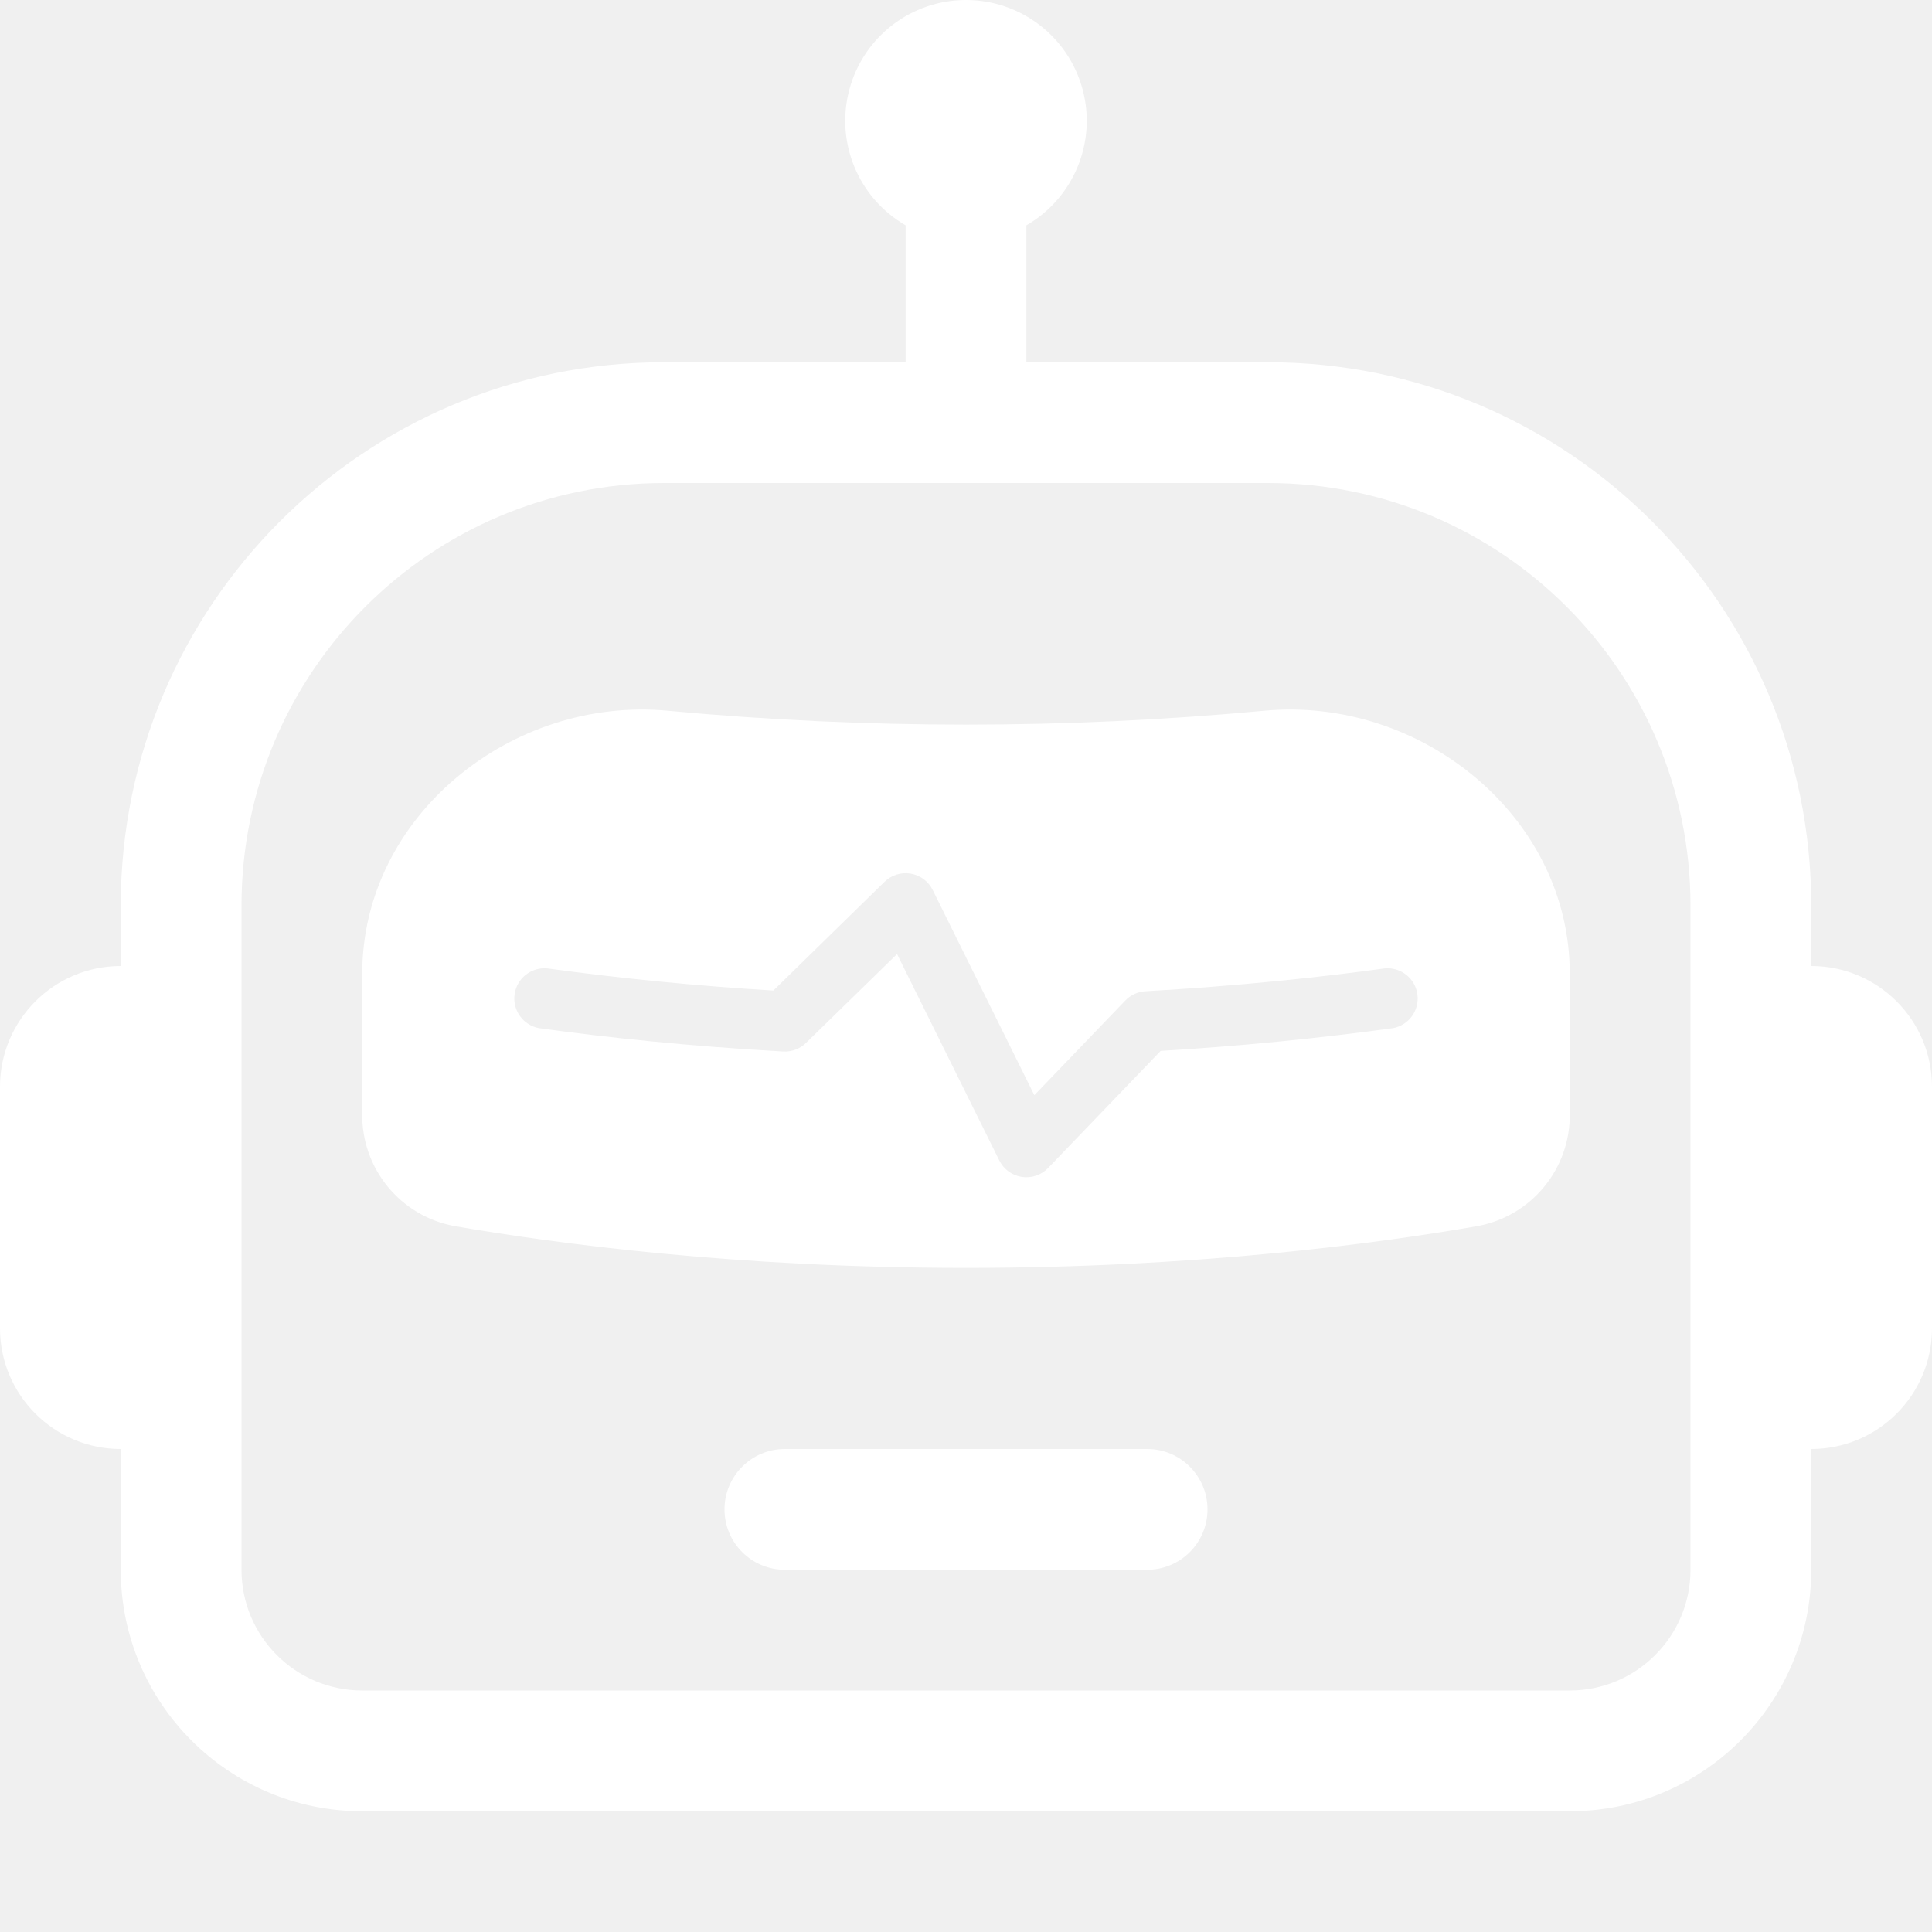
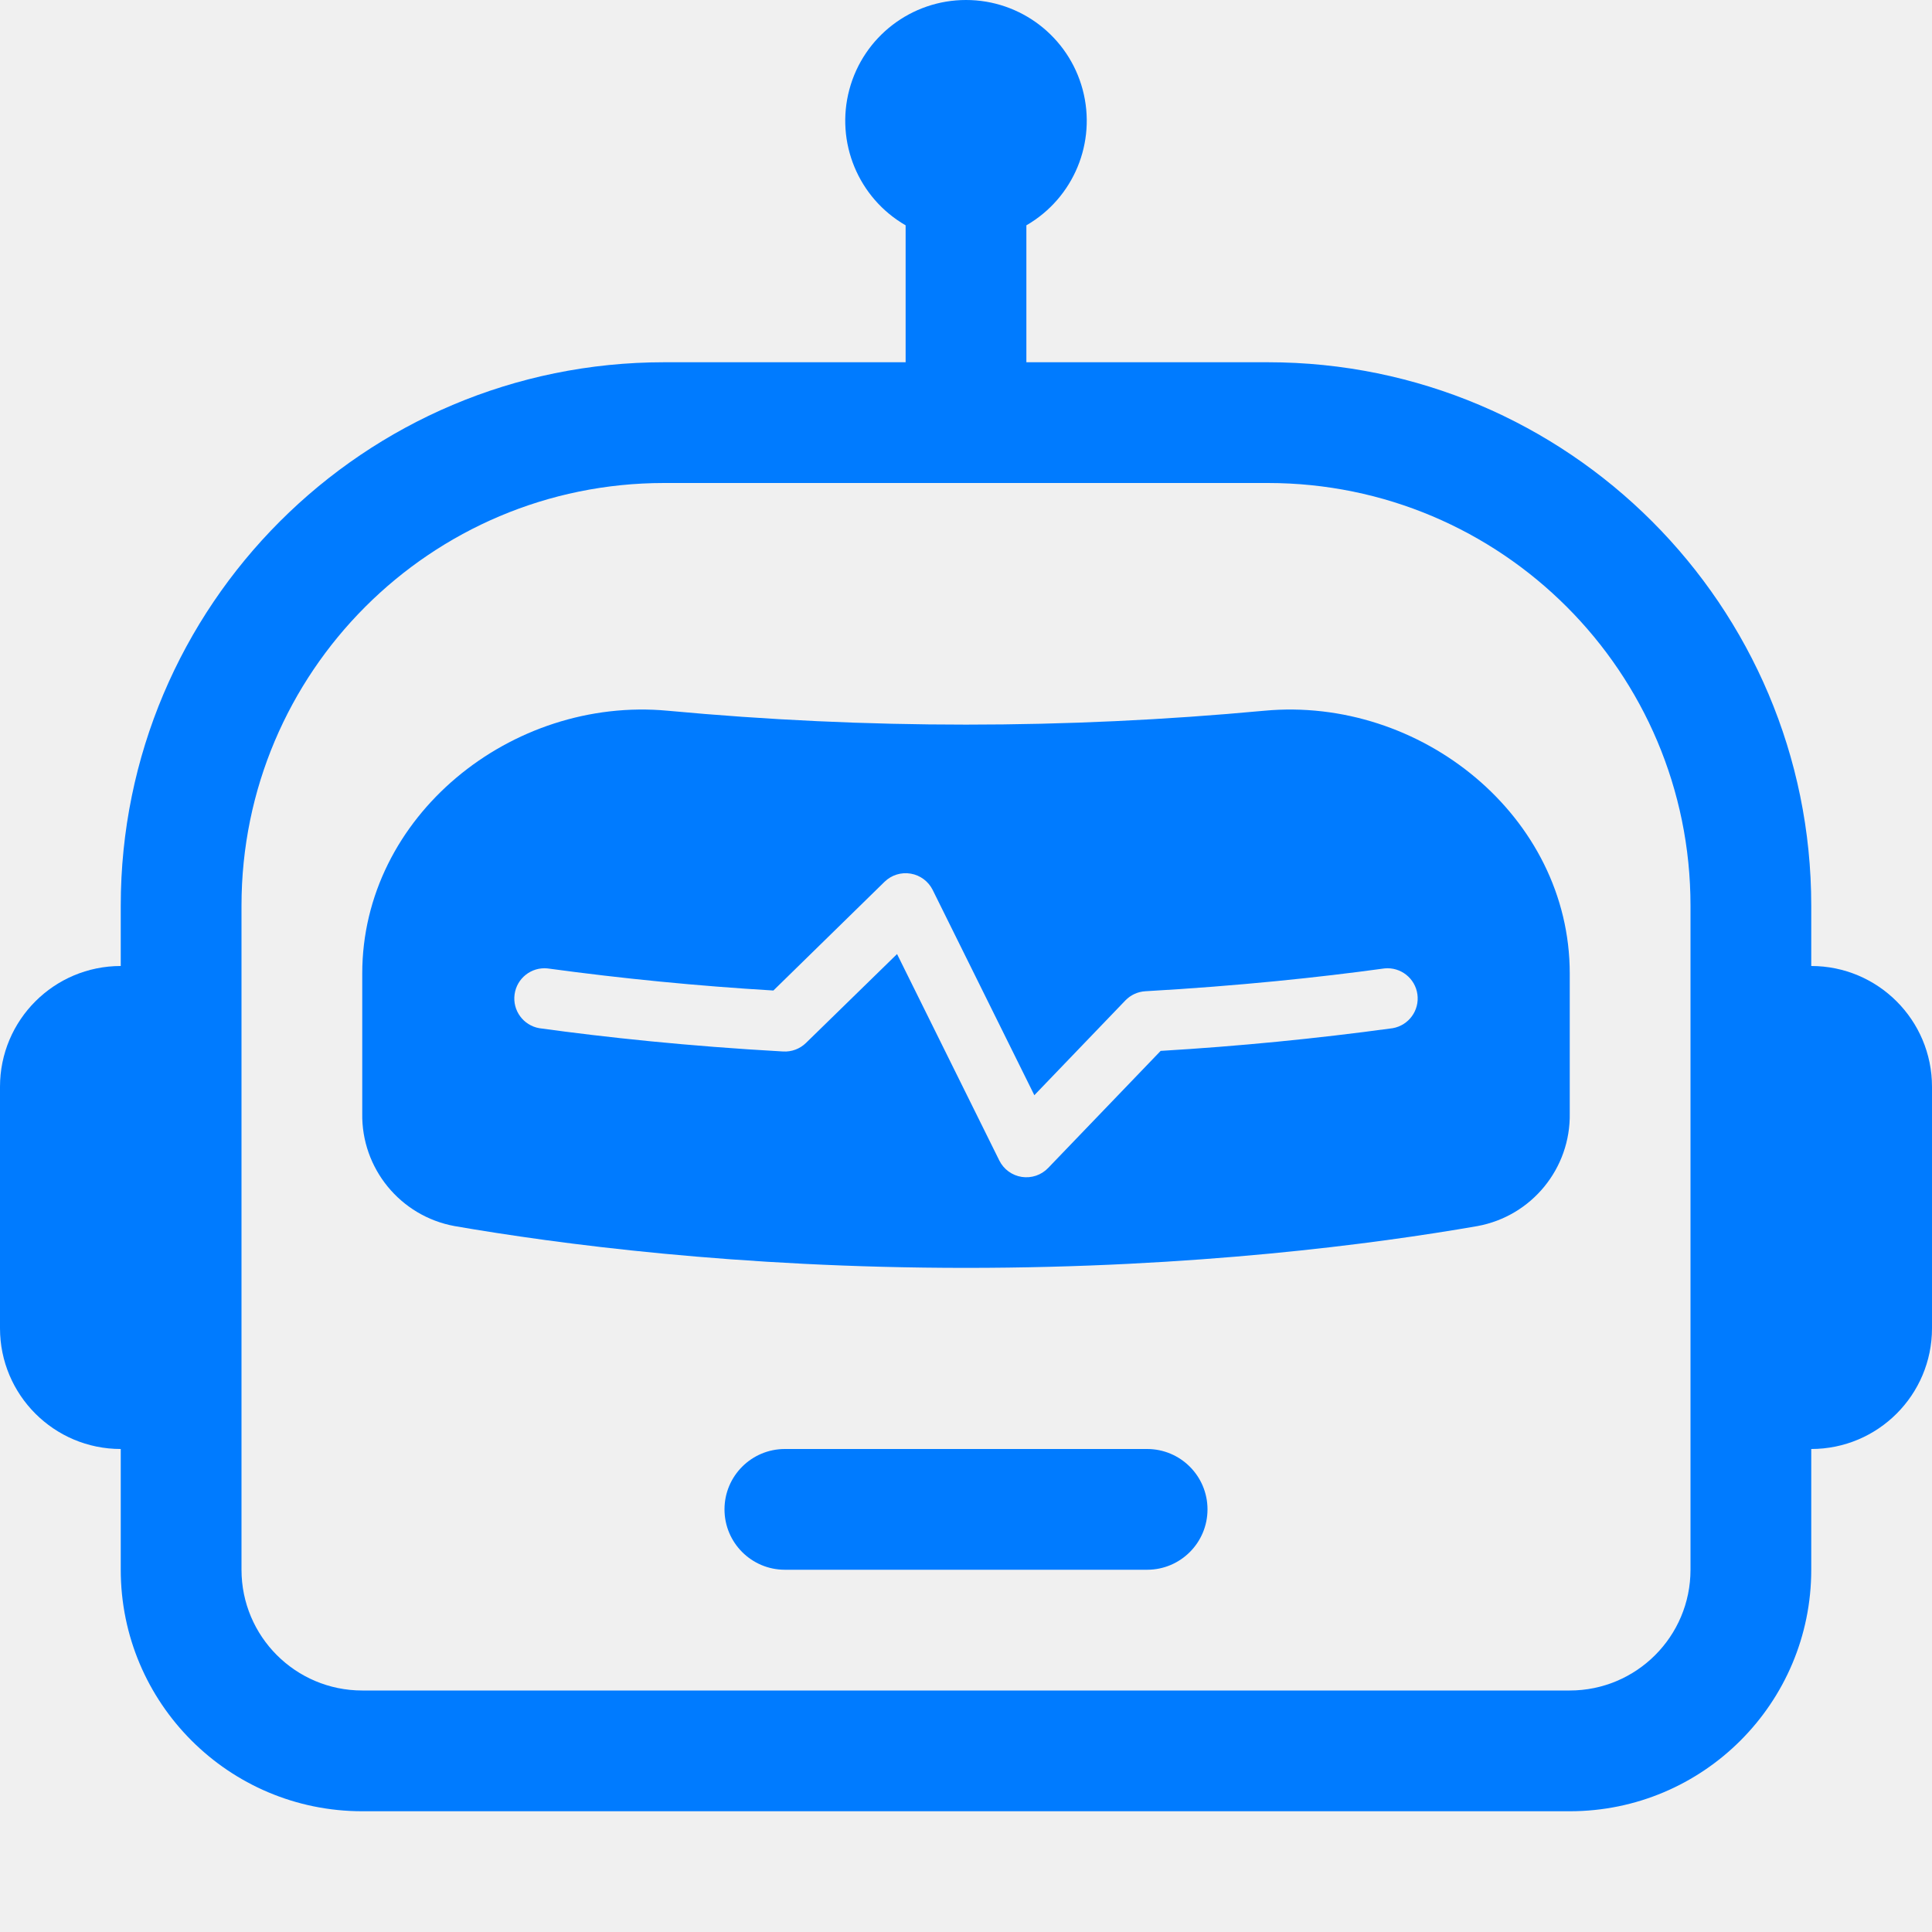
- <svg xmlns="http://www.w3.org/2000/svg" width="16" height="16" fill="#fff" class="bi bi-robot" viewBox="0 0 16 16">
+ <svg xmlns="http://www.w3.org/2000/svg" width="16" height="16" fill="#007BFF" class="bi bi-robot" viewBox="0 0 16 16">
  <path d="M6 12.5a.5.5 0 0 1 .5-.5h3a.5.5 0 0 1 0 1h-3a.5.5 0 0 1-.5-.5ZM3 8.062C3 6.76 4.235 5.765 5.53 5.886a26.58 26.58 0 0 0 4.94 0C11.765 5.765 13 6.76 13 8.062v1.157a.933.933 0 0 1-.765.935c-.845.147-2.34.346-4.235.346-1.895 0-3.39-.2-4.235-.346A.933.933 0 0 1 3 9.219V8.062Zm4.542-.827a.25.25 0 0 0-.217.068l-.92.9a24.767 24.767 0 0 1-1.871-.183.25.25 0 0 0-.068.495c.55.076 1.232.149 2.02.193a.25.25 0 0 0 .189-.071l.754-.736.847 1.71a.25.25 0 0 0 .404.062l.932-.97a25.286 25.286 0 0 0 1.922-.188.25.25 0 0 0-.068-.495c-.538.074-1.207.145-1.98.189a.25.25 0 0 0-.166.076l-.754.785-.842-1.7a.25.25 0 0 0-.182-.135Z" />
  <path d="M8.5 1.866a1 1 0 1 0-1 0V3h-2A4.5 4.5 0 0 0 1 7.5V8a1 1 0 0 0-1 1v2a1 1 0 0 0 1 1v1a2 2 0 0 0 2 2h10a2 2 0 0 0 2-2v-1a1 1 0 0 0 1-1V9a1 1 0 0 0-1-1v-.5A4.5 4.5 0 0 0 10.5 3h-2V1.866ZM14 7.5V13a1 1 0 0 1-1 1H3a1 1 0 0 1-1-1V7.5A3.5 3.5 0 0 1 5.5 4h5A3.5 3.5 0 0 1 14 7.5Z" />
</svg>
